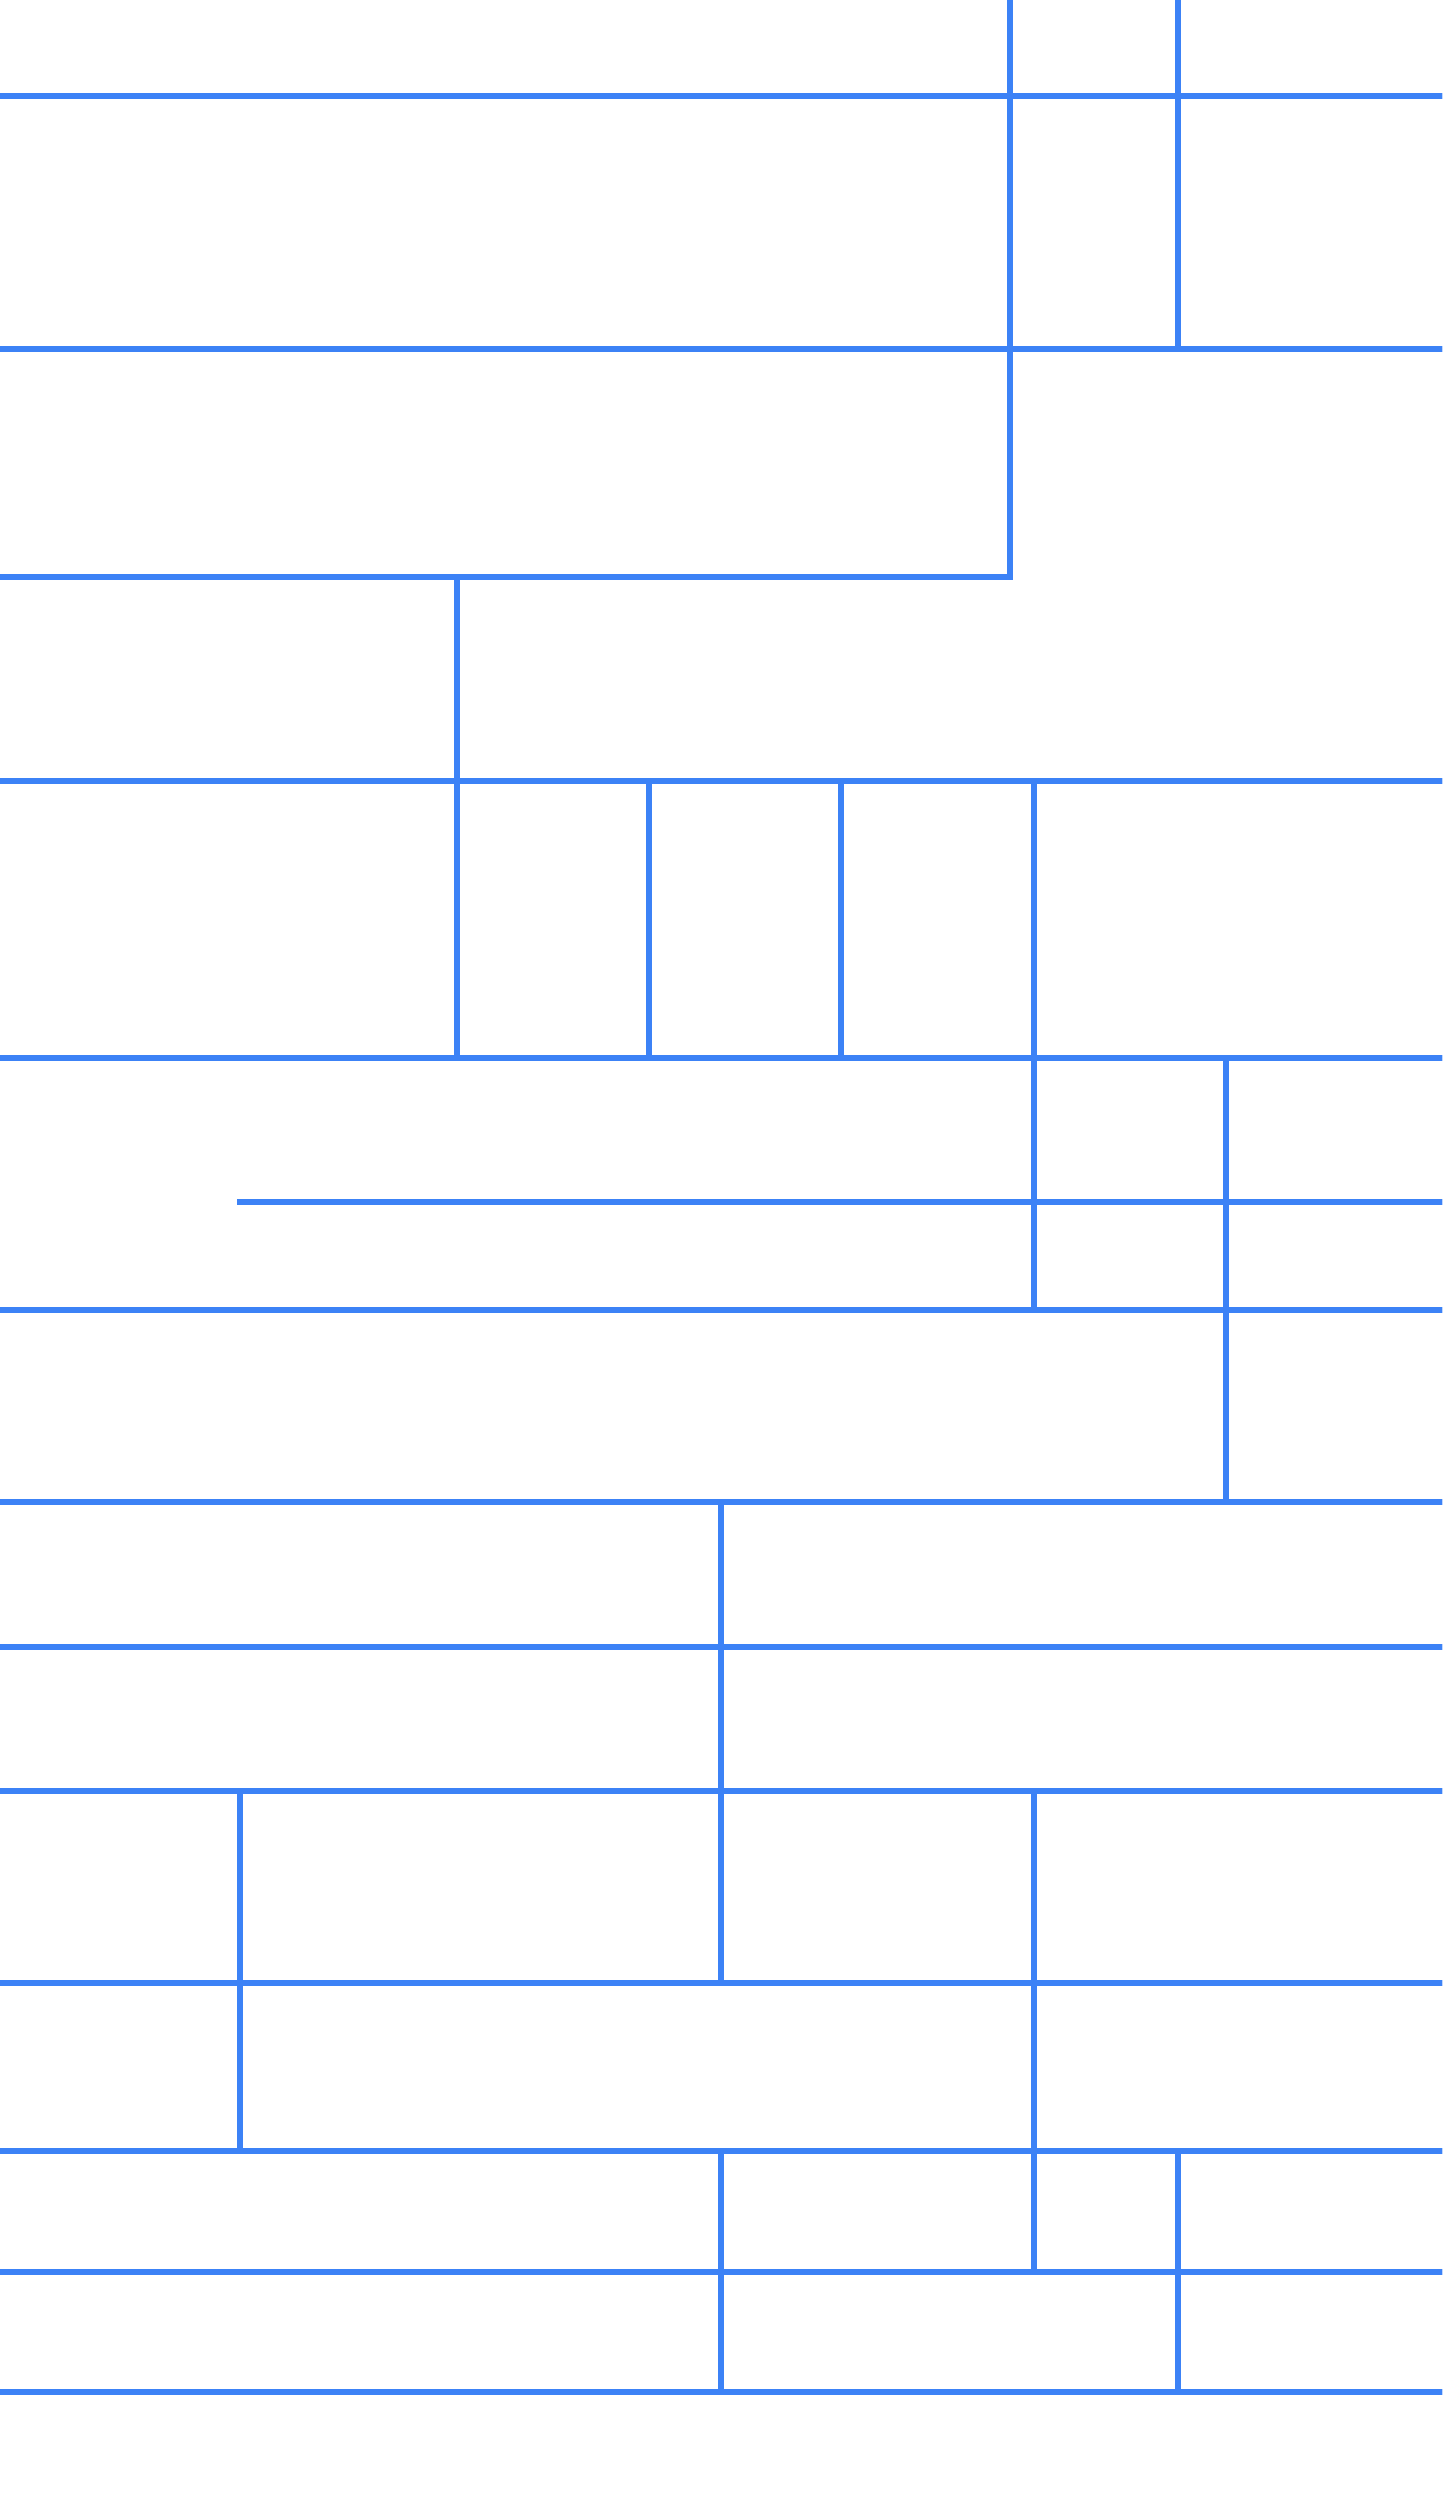
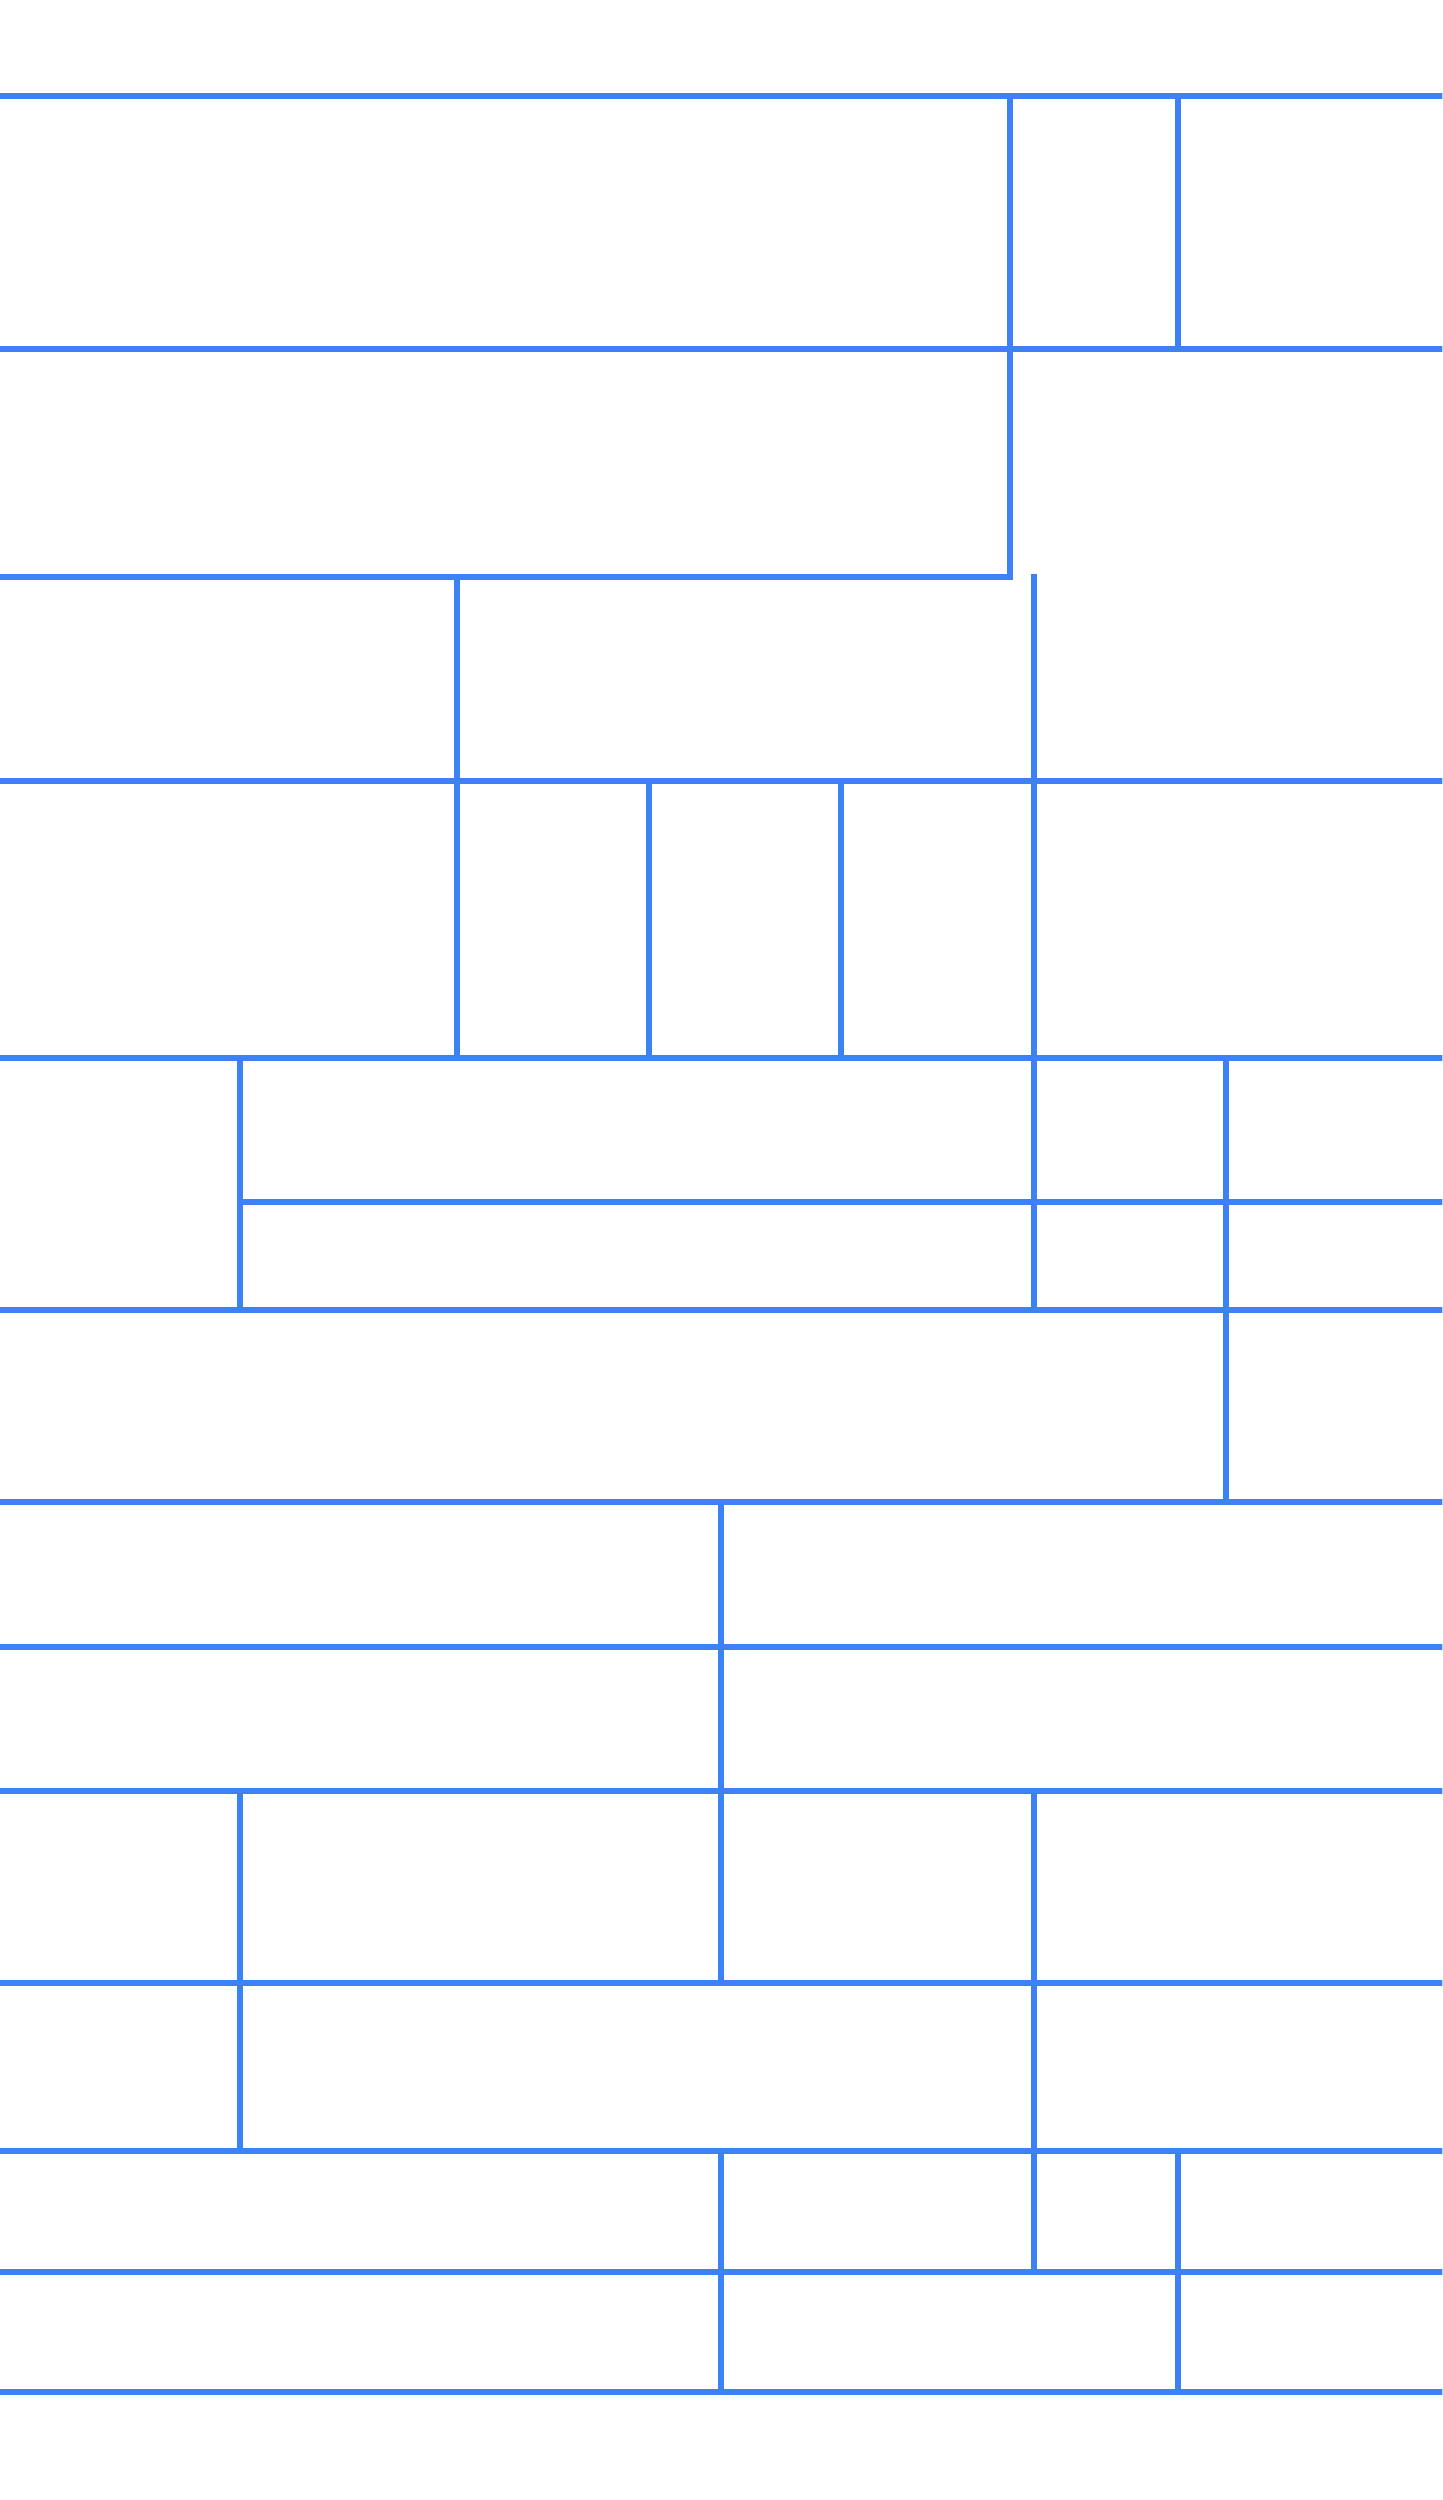
<svg xmlns="http://www.w3.org/2000/svg" viewBox="0 0 600 1040" fill="none" stroke="#3C82F6" stroke-width="2.5" stroke-linecap="square" shape-rendering="crispEdges" preserveAspectRatio="xMidYMid slice">
  <line x1="0" y1="40" x2="600" y2="40" />
  <line x1="0" y1="145" x2="600" y2="145" />
+   <line x1="420" y1="40" x2="420" y2="240" />
+   <line x1="490" y1="40" x2="490" y2="145" />
  <line x1="0" y1="240" x2="420" y2="240" />
+   <line x1="190" y1="240" x2="190" y2="440" />
  <line x1="0" y1="325" x2="600" y2="325" />
+   <line x1="270" y1="325" x2="270" y2="440" />
+   <line x1="350" y1="325" x2="350" y2="440" />
+   <line x1="430" y1="240" x2="430" y2="545" />
  <line x1="0" y1="440" x2="600" y2="440" />
+   <line x1="100" y1="440" x2="100" y2="545" />
  <line x1="100" y1="500" x2="600" y2="500" />
+   <line x1="510" y1="440" x2="510" y2="625" />
  <line x1="0" y1="545" x2="600" y2="545" />
  <line x1="0" y1="625" x2="600" y2="625" />
  <line x1="0" y1="685" x2="600" y2="685" />
+   <line x1="300" y1="625" x2="300" y2="825" />
  <line x1="0" y1="745" x2="600" y2="745" />
+   <line x1="100" y1="745" x2="100" y2="895" />
+   <line x1="430" y1="745" x2="430" y2="945" />
  <line x1="0" y1="825" x2="600" y2="825" />
  <line x1="0" y1="895" x2="600" y2="895" />
+   <line x1="300" y1="895" x2="300" y2="995" />
+   <line x1="490" y1="895" x2="490" y2="995" />
  <line x1="0" y1="945" x2="600" y2="945" />
  <line x1="0" y1="995" x2="600" y2="995" />
-   <line x1="420" y1="0" x2="420" y2="240" />
-   <line x1="490" y1="0" x2="490" y2="145" />
-   <line x1="190" y1="240" x2="190" y2="440" />
-   <line x1="270" y1="325" x2="270" y2="440" />
-   <line x1="350" y1="325" x2="350" y2="440" />
-   <line x1="430" y1="325" x2="430" y2="545" />
-   <line x1="510" y1="440" x2="510" y2="625" />
-   <line x1="300" y1="625" x2="300" y2="825" />
-   <line x1="100" y1="745" x2="100" y2="895" />
-   <line x1="430" y1="745" x2="430" y2="945" />
-   <line x1="300" y1="895" x2="300" y2="995" />
-   <line x1="490" y1="895" x2="490" y2="995" />
</svg>
